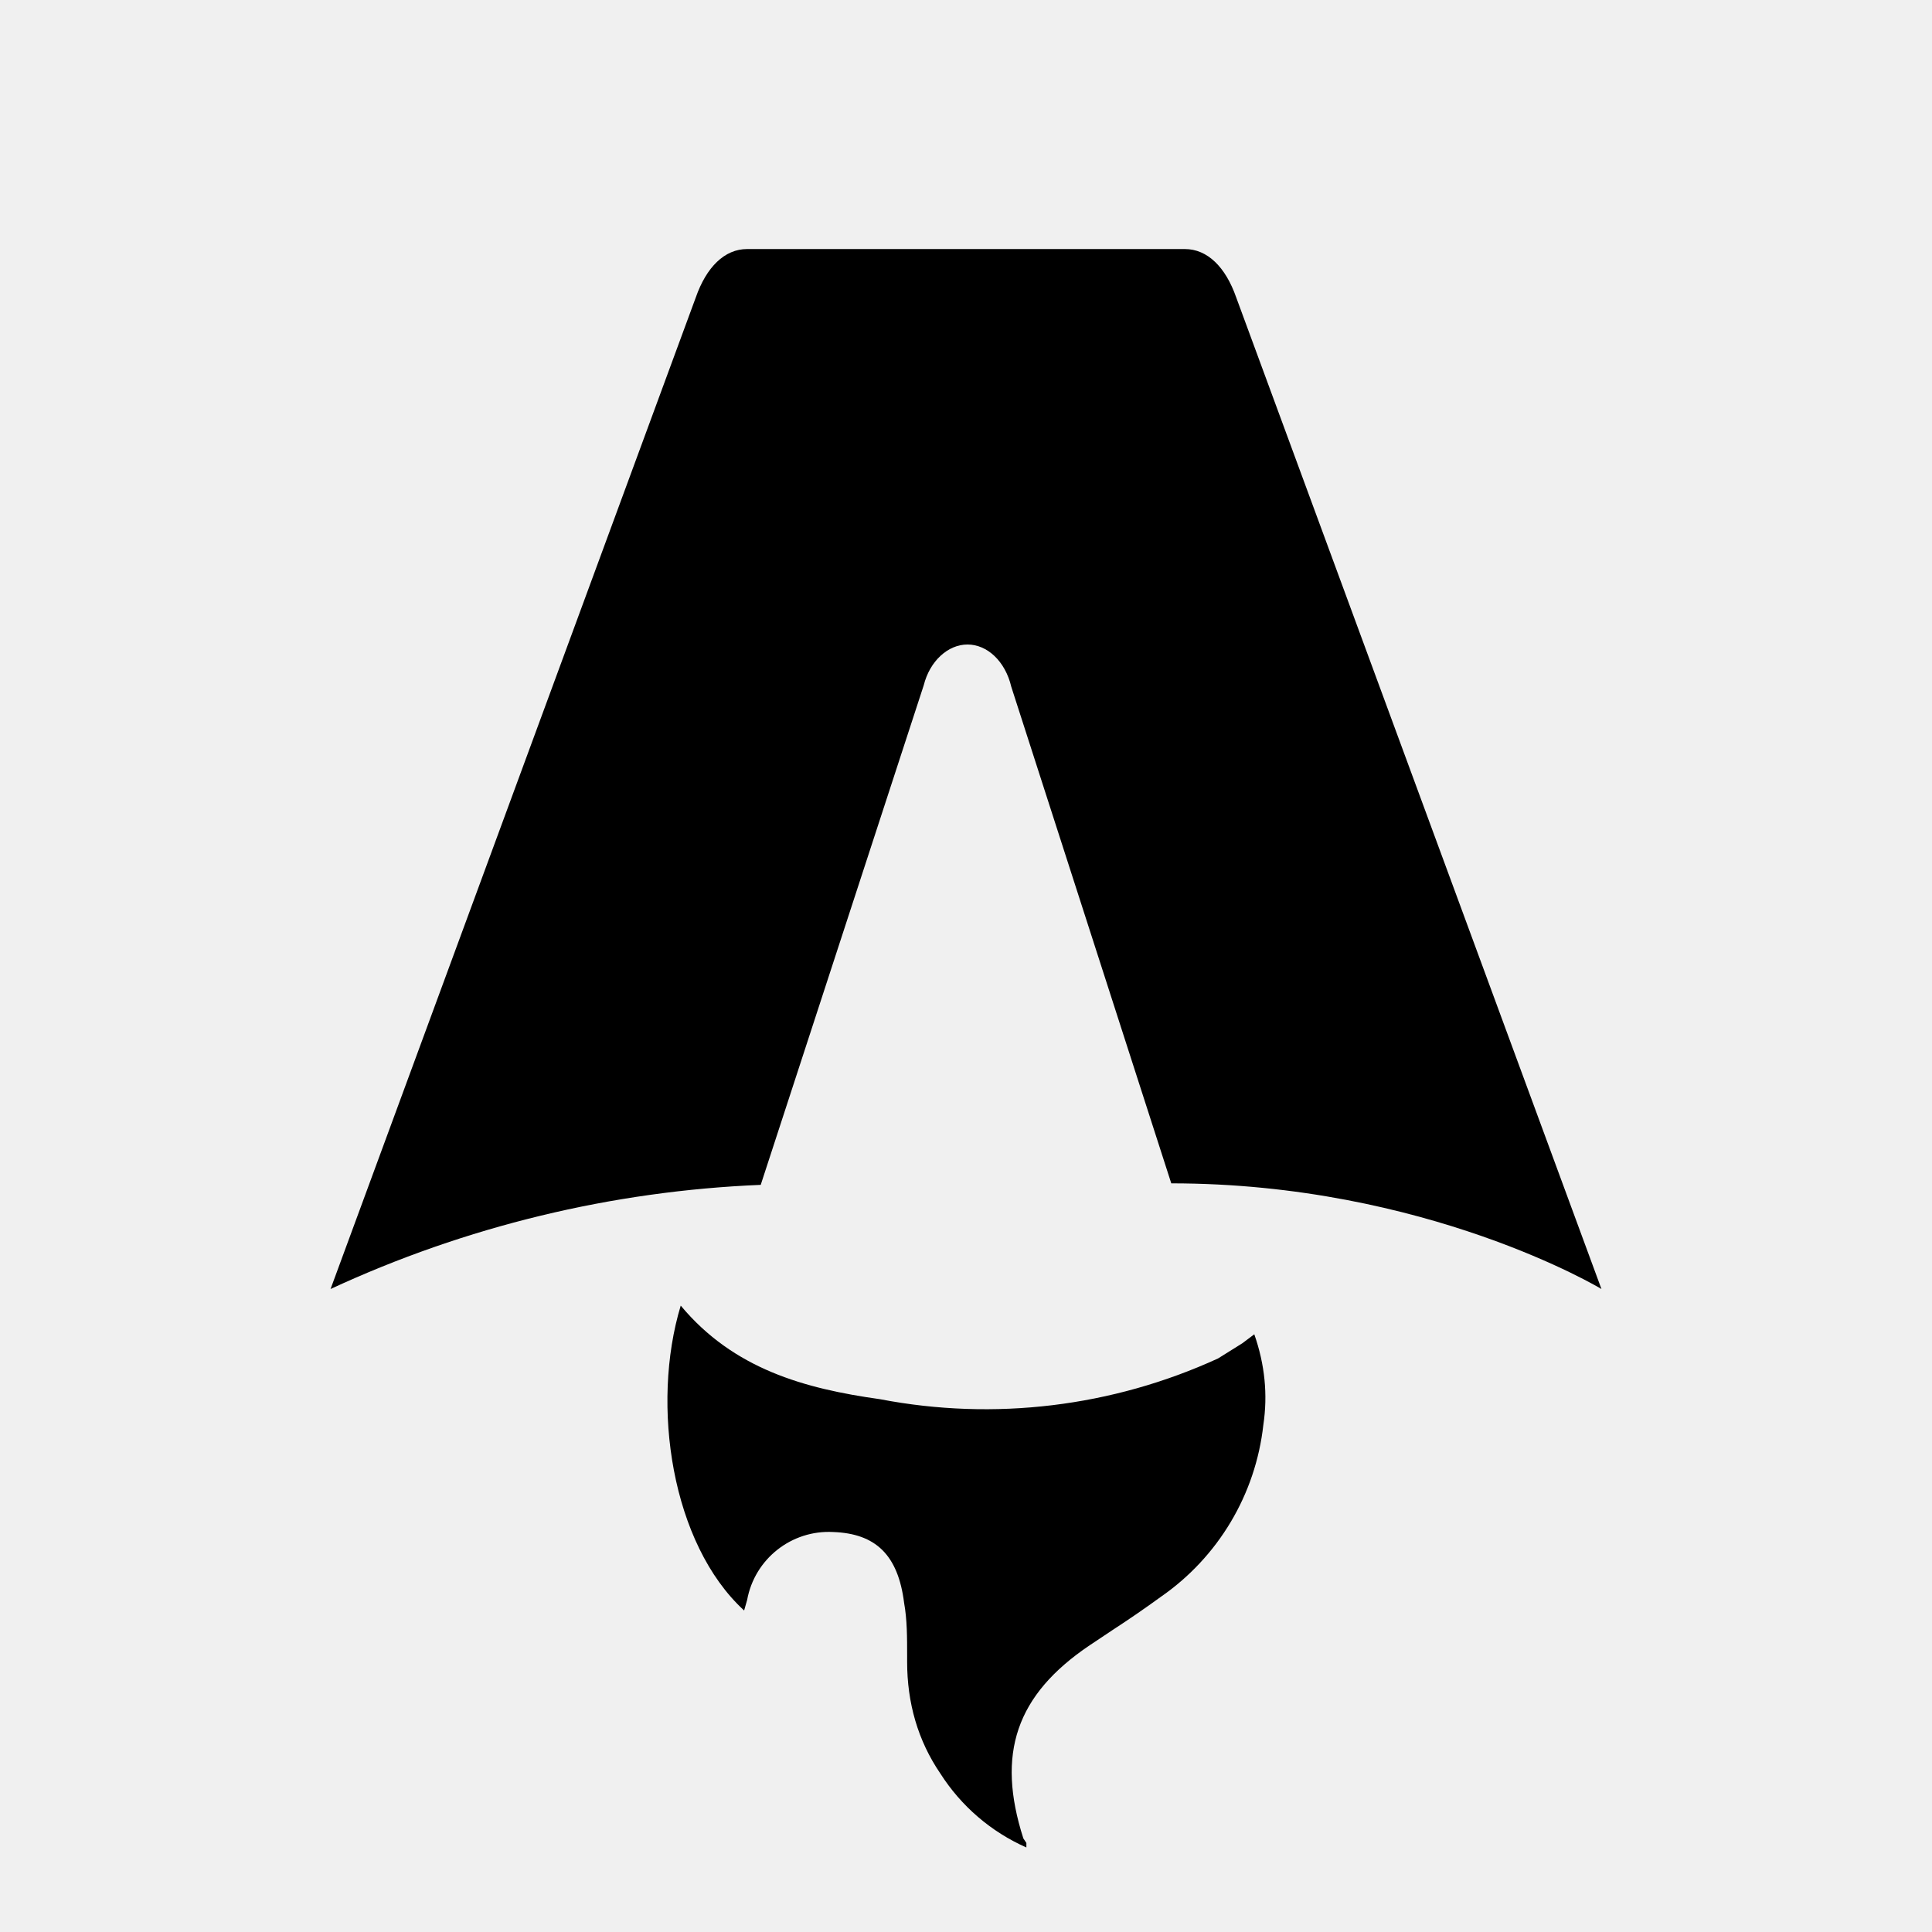
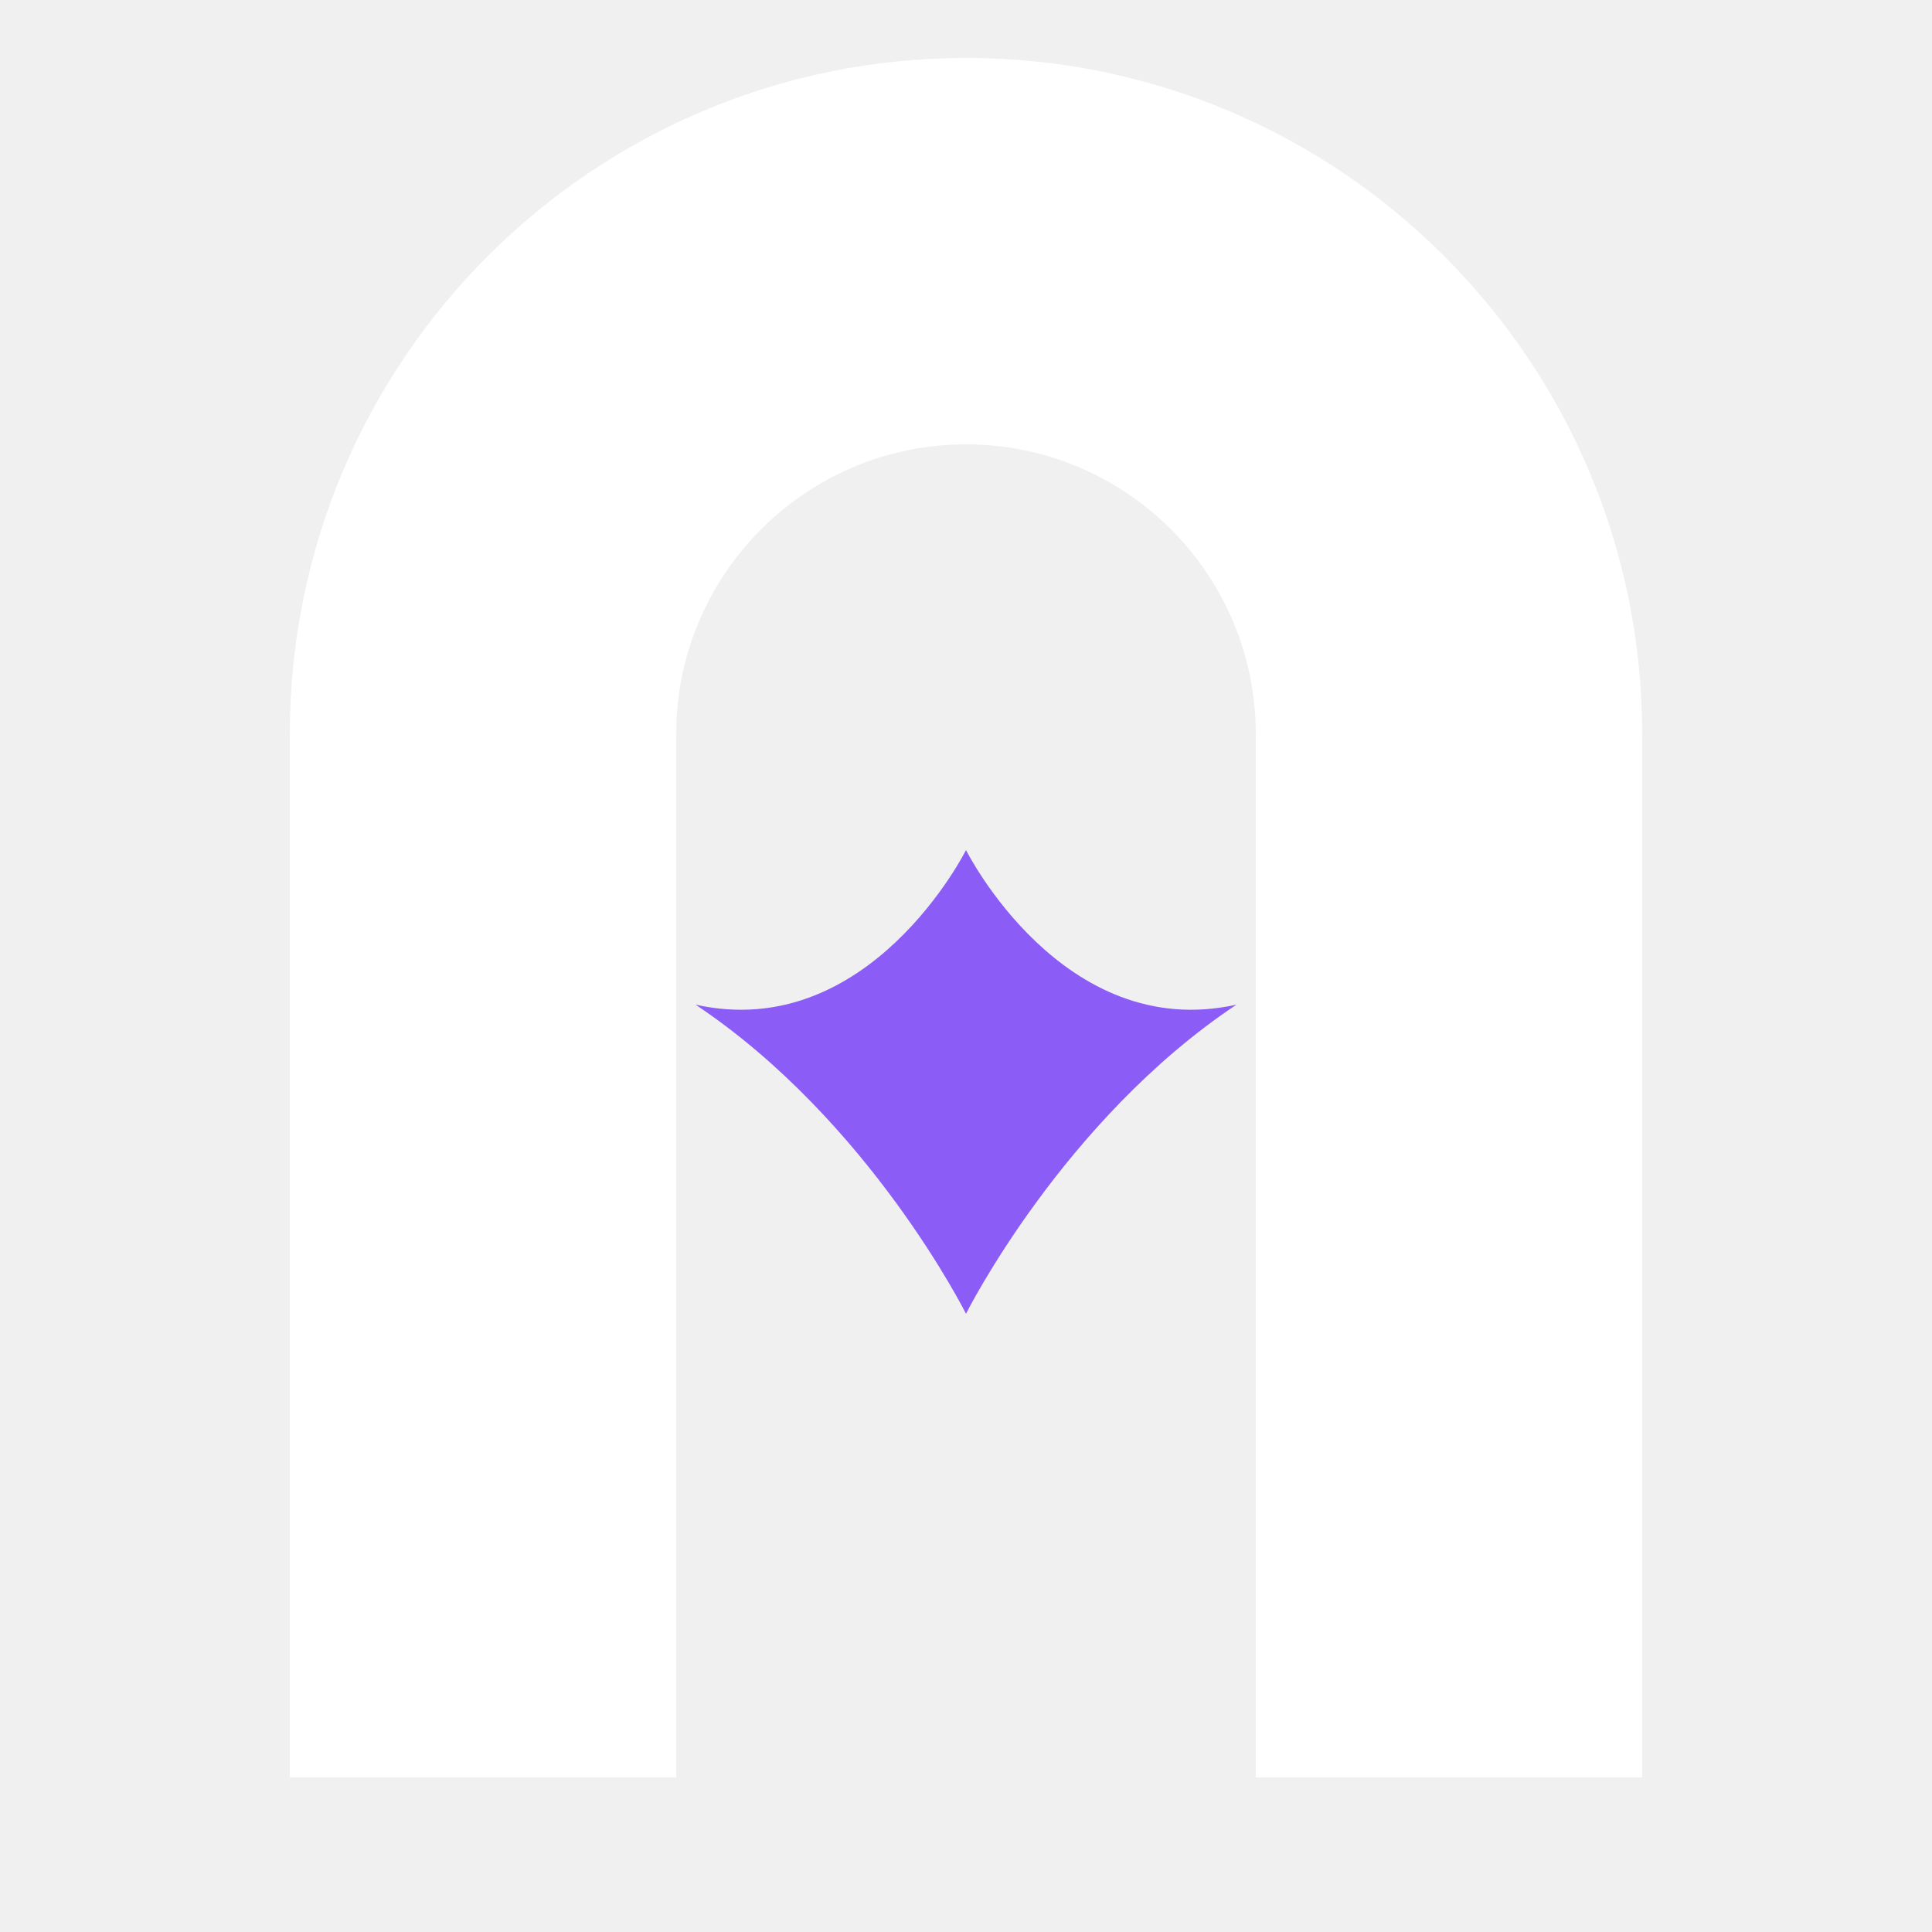
- <svg xmlns="http://www.w3.org/2000/svg" fill="none" viewBox="0 0 128 128">
-   <path d="M50.4 78.5a75.1 75.1 0 0 0-28.5 6.9l24.2-65.7c.7-2 1.9-3.2 3.4-3.2h29c1.5 0 2.7 1.2 3.4 3.2l24.2 65.7s-11.6-7-28.5-7L67 45.5c-.4-1.7-1.6-2.8-2.9-2.8-1.3 0-2.5 1.1-2.9 2.7L50.4 78.5Zm-1.1 28.2Zm-4.2-20.2c-2 6.6-.6 15.8 4.2 20.2a17.5 17.5 0 0 1 .2-.7 5.5 5.5 0 0 1 5.7-4.5c2.8.1 4.3 1.5 4.7 4.7.2 1.1.2 2.3.2 3.5v.4c0 2.7.7 5.2 2.2 7.4a13 13 0 0 0 5.7 4.9v-.3l-.2-.3c-1.8-5.6-.5-9.5 4.4-12.8l1.5-1a73 73 0 0 0 3.2-2.2 16 16 0 0 0 6.8-11.4c.3-2 .1-4-.6-6l-.8.6-1.6 1a37 37 0 0 1-22.4 2.7c-5-.7-9.7-2-13.2-6.2Z" />
-   <style>
-         path { fill: #000; }
-         @media (prefers-color-scheme: dark) {
-             path { fill: #FFF; }
-         }
-     </style>
+ <svg xmlns="http://www.w3.org/2000/svg" viewBox="0 0 100 100" fill="none">
+   <path fill-rule="evenodd" clip-rule="evenodd" d="     M 15,92      L 15,38      C 15,18.67 30.67,3 50,3      C 69.33,3 85,18.67 85,38      L 85,92      L 65,92      L 65,38      C 65,29.72 58.28,23 50,23      C 41.72,23 35,29.72 35,38      L 35,92      Z" fill="#FFFFFF" />
+   <path d="     M 50,68      C 50,68 45,58 36,52      C 45,54 50,44 50,44      C 50,44 55,54 64,52      C 55,58 50,68 50,68      Z" fill="#8B5CF6" />
</svg>
